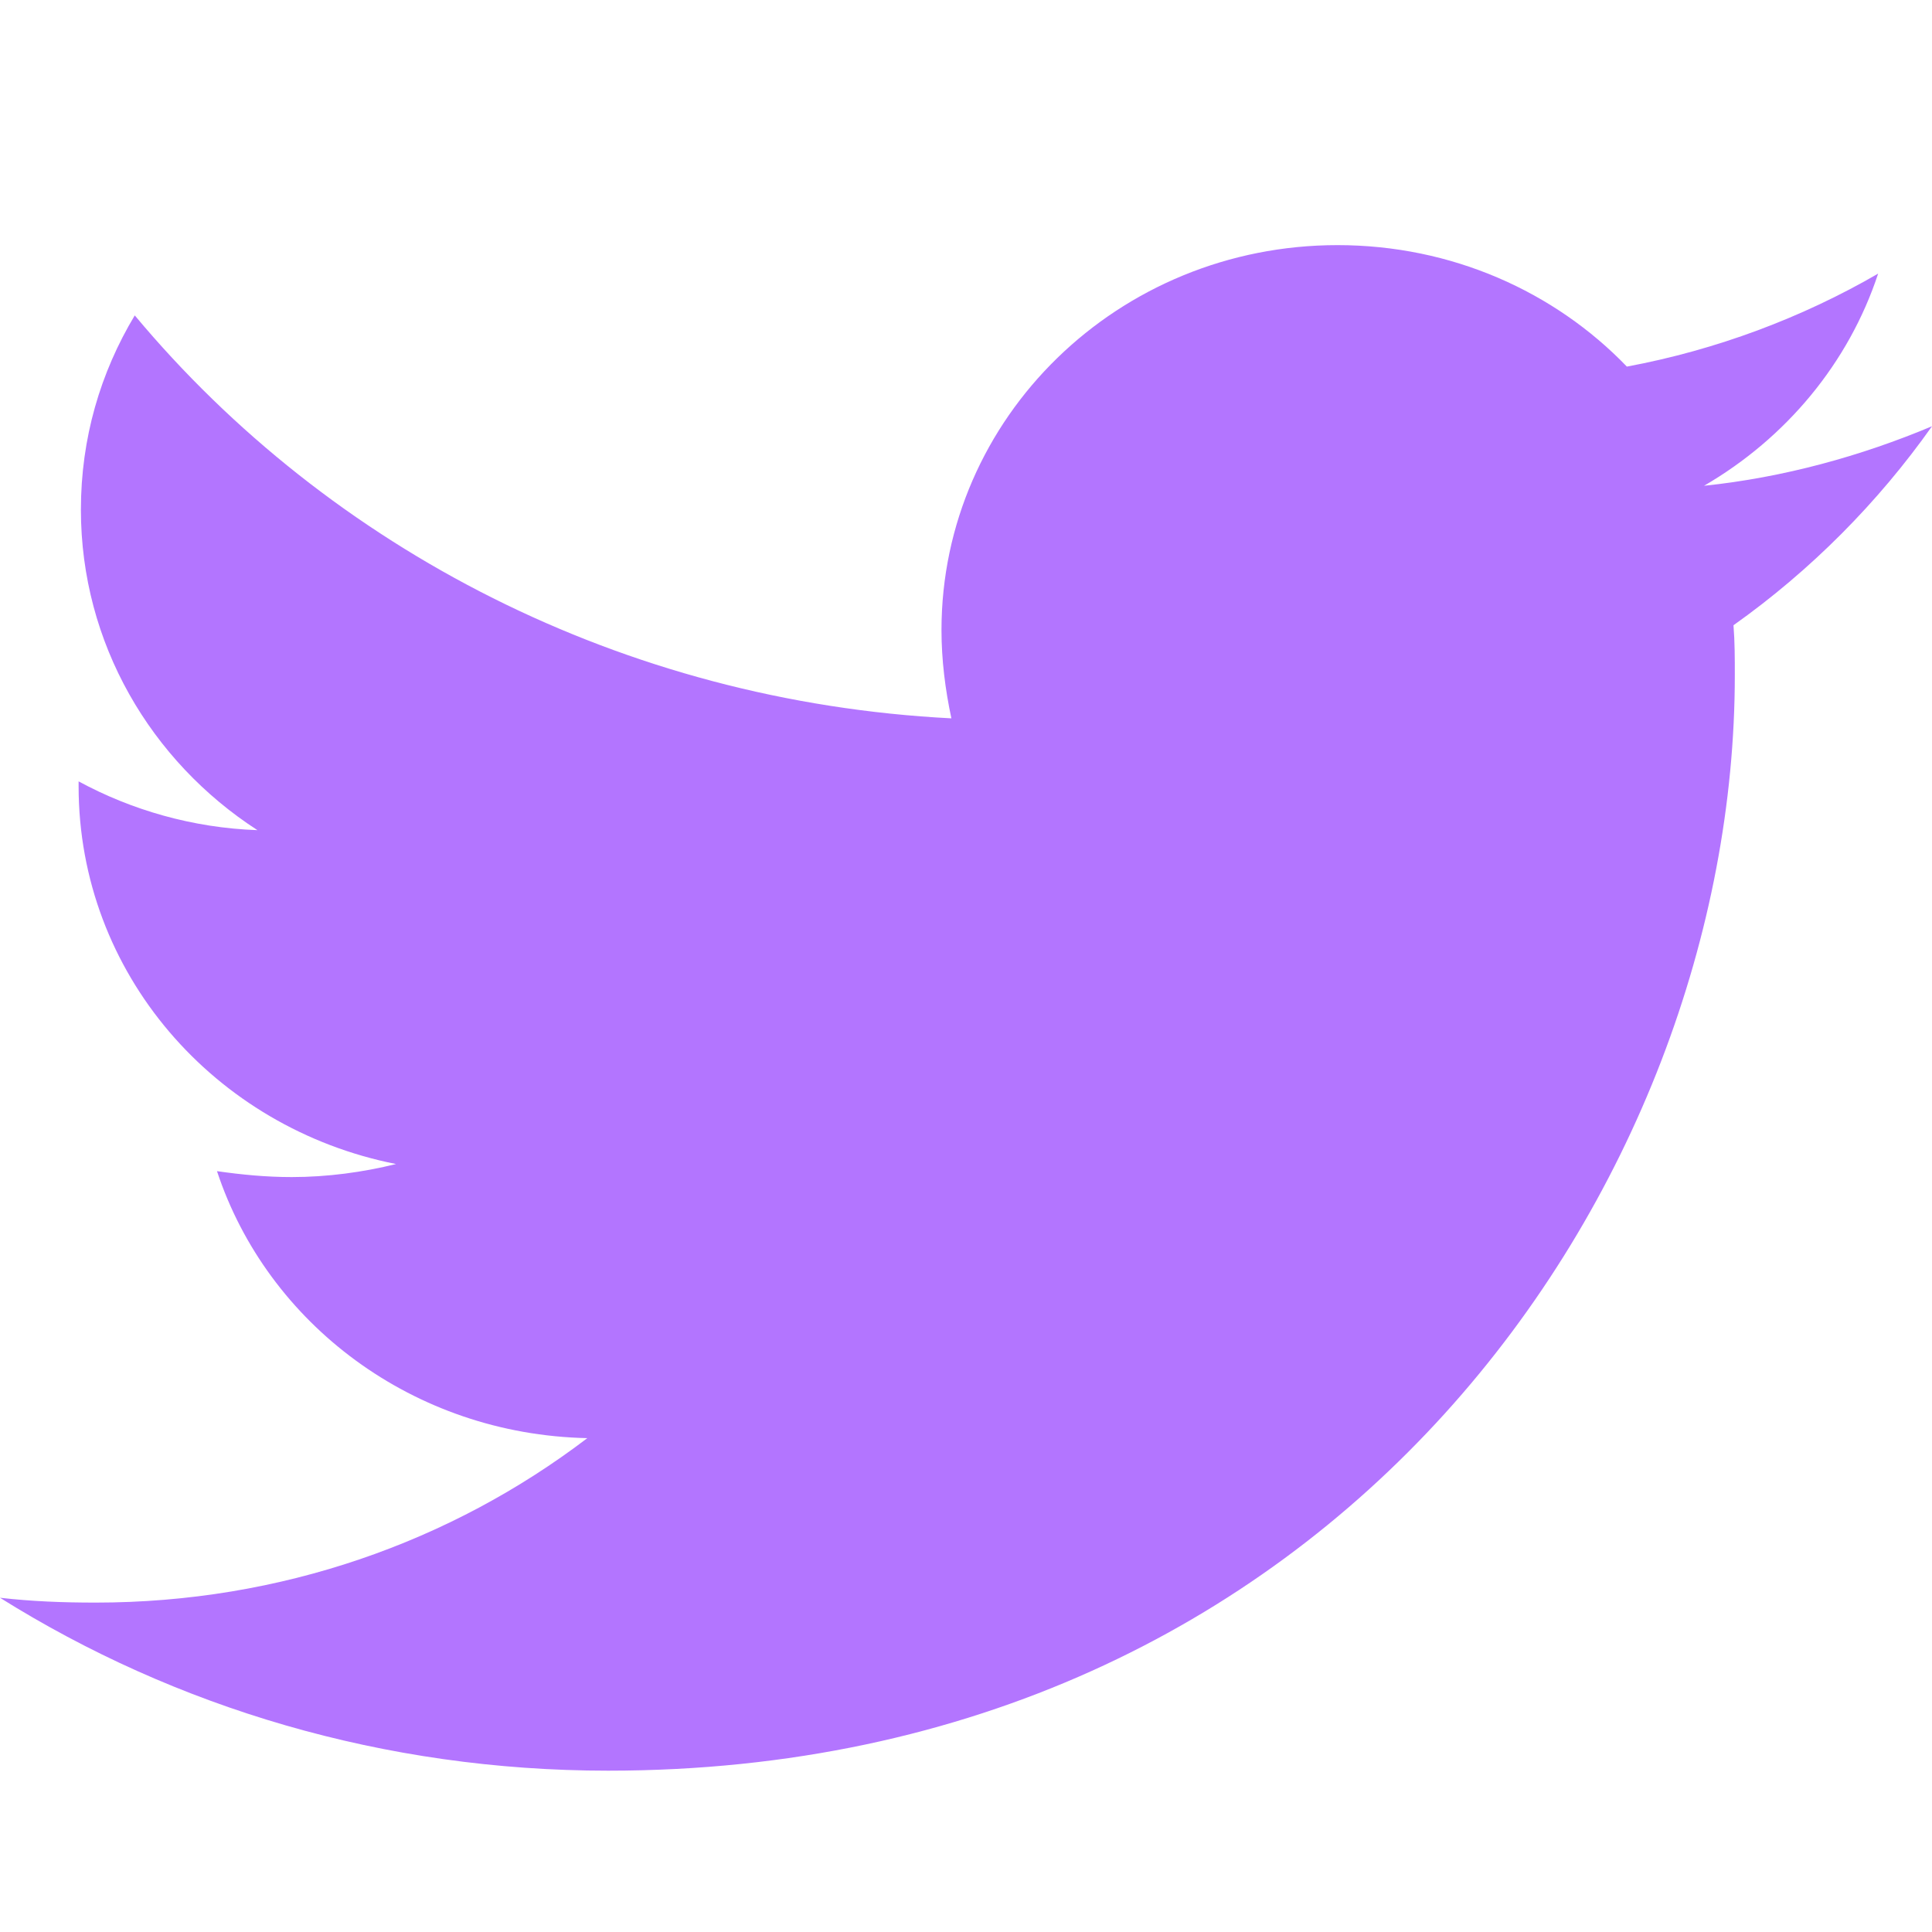
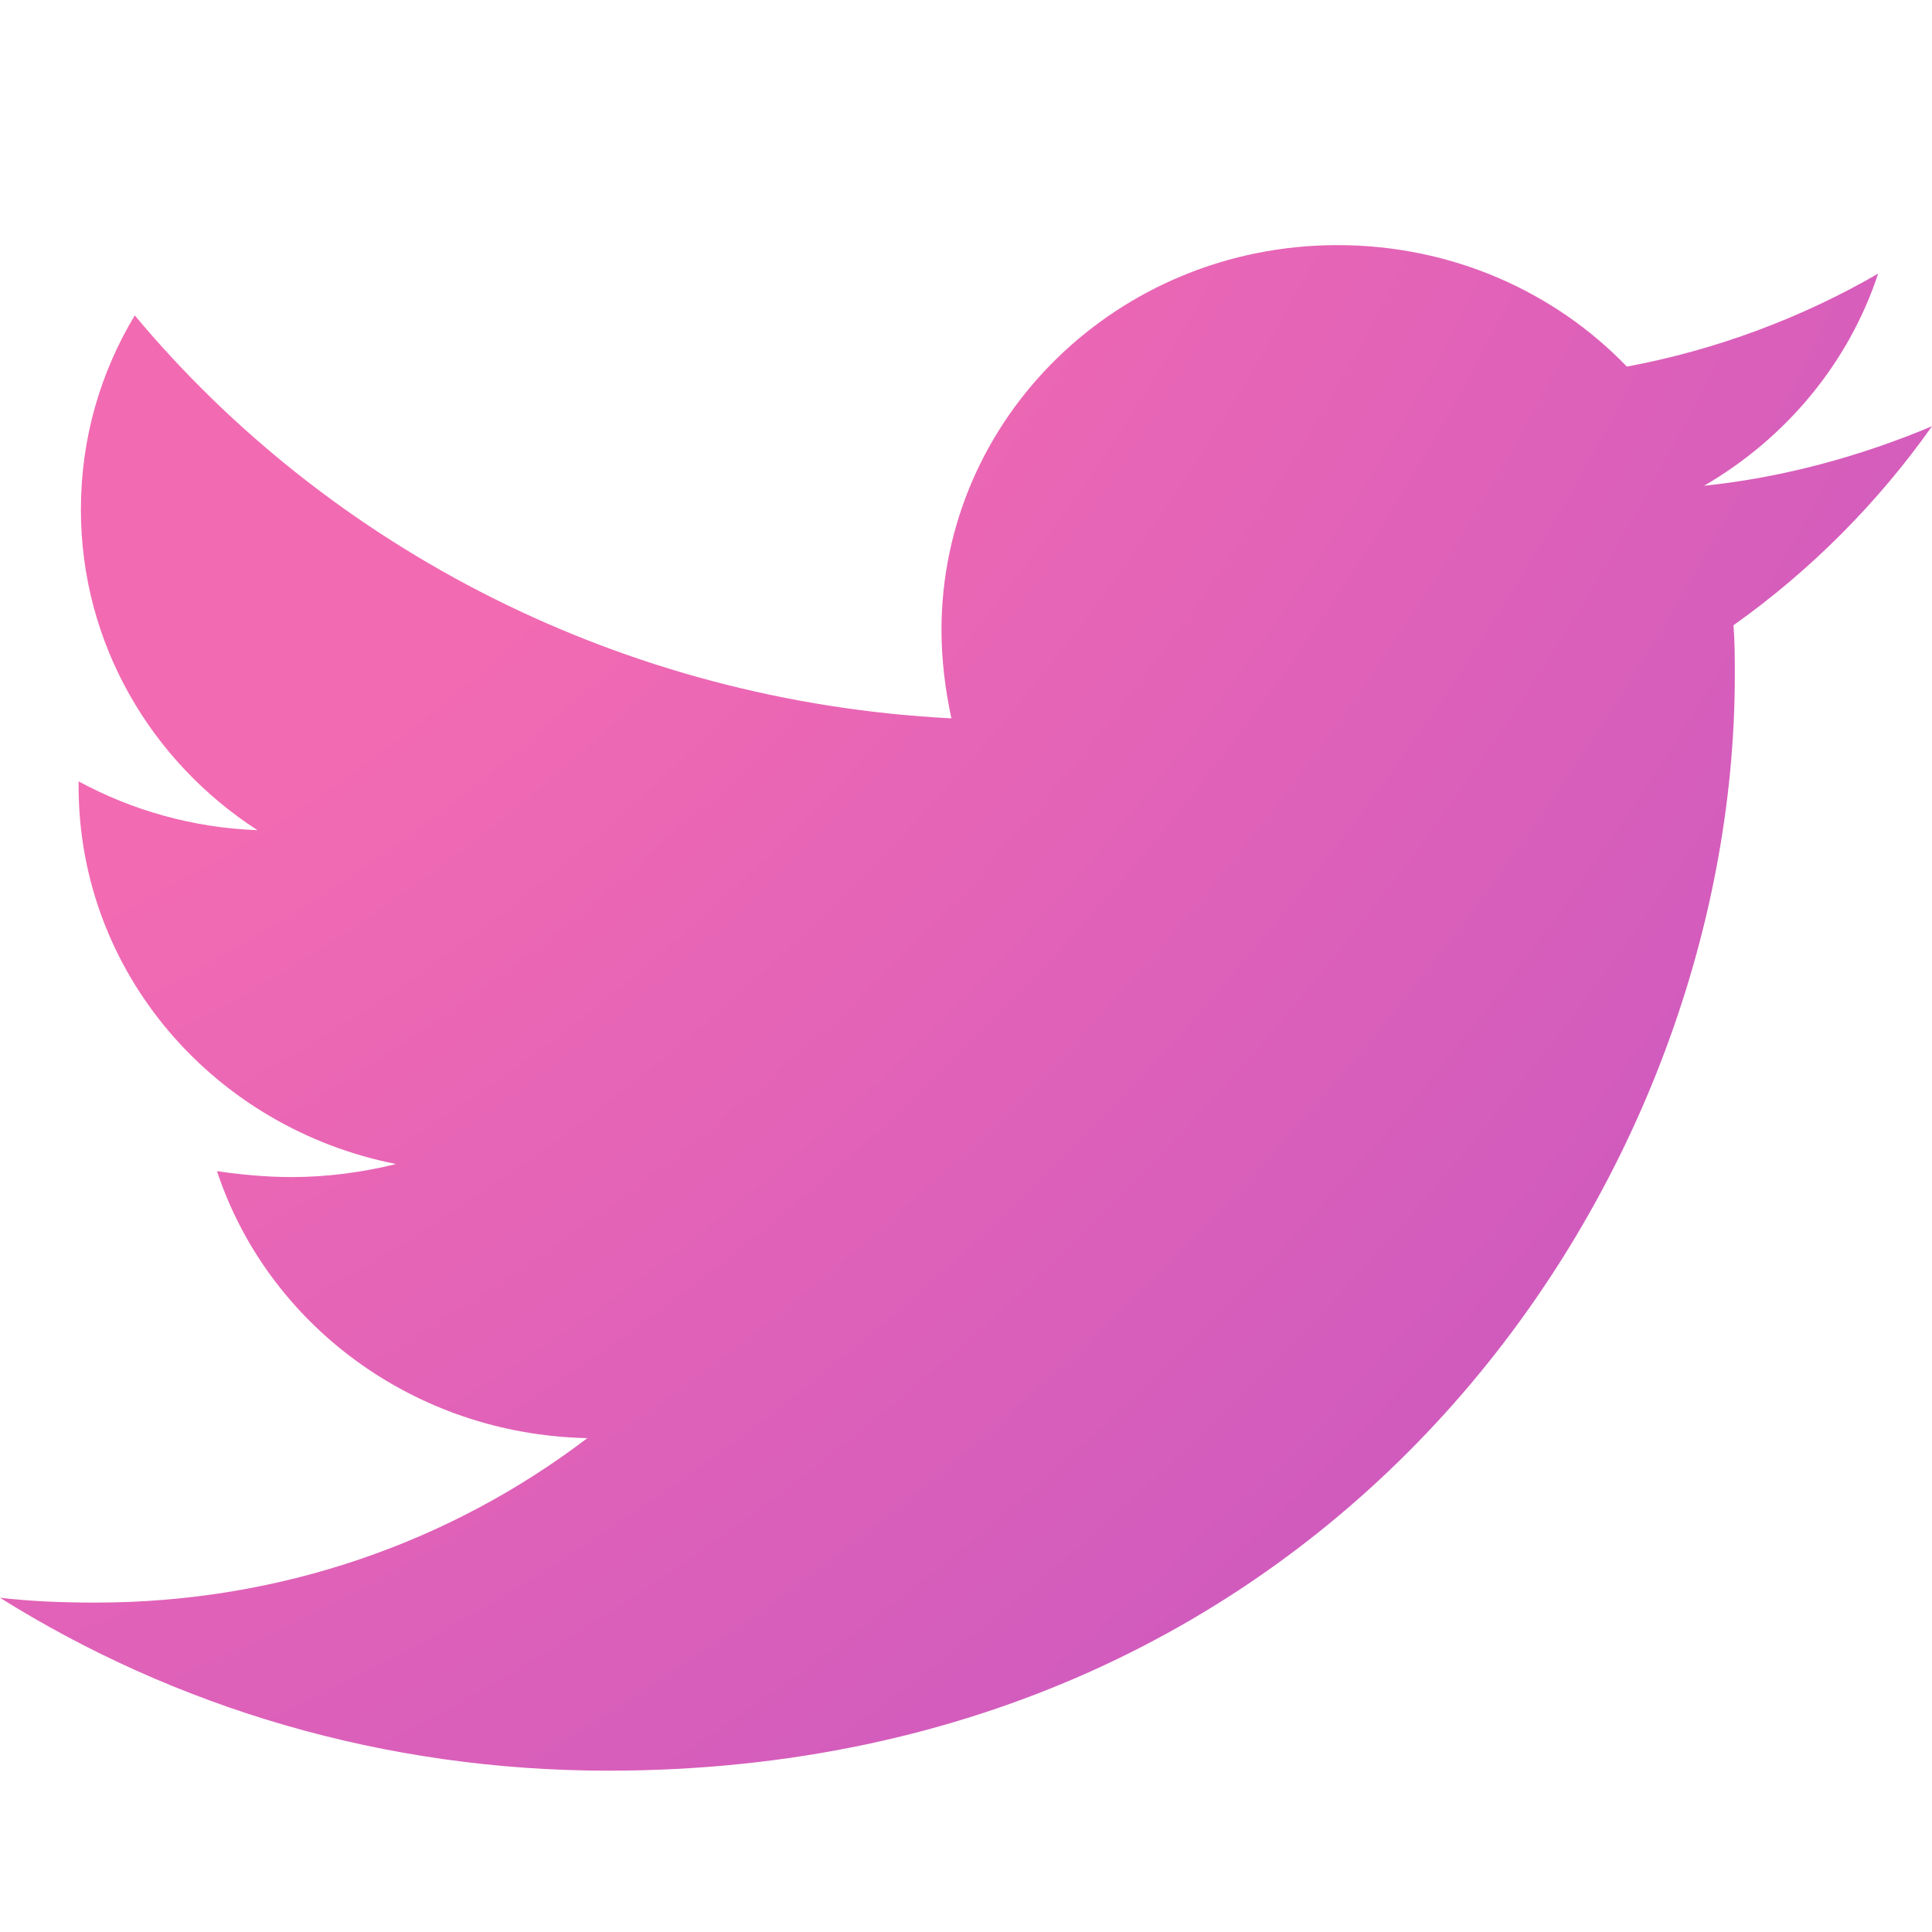
<svg xmlns="http://www.w3.org/2000/svg" width="16px" height="16px" viewBox="0 0 16 16" version="1.1">
-   <g id="Page-2" stroke="none" stroke-width="1" fill="none" fill-rule="evenodd">
-     <g id="Webby---Selected-Dapp" transform="translate(-56, -600)" fill="#b375ff" fill-rule="nonzero">
+   <g id="Page-2" stroke="none" stroke-width="1" fill="url(#paint0_radial)" fill-rule="evenodd">
+     <g id="Webby---Selected-Dapp" transform="translate(-56, -600)" fill="url(#paint0_radial)" fill-rule="nonzero">
      <g id="Group" transform="translate(0, 298)">
        <g id="Group-3" transform="translate(24, 302)">
          <g id="twitter" transform="translate(32, 2)">
            <path d="M14.356,3.178 C14.367,3.317 14.367,3.455 14.367,3.592 C14.367,7.807 11.067,12.664 5.036,12.664 C3.179,12.664 1.452,12.141 0,11.232 C0.264,11.262 0.518,11.272 0.792,11.272 C2.325,11.272 3.736,10.769 4.864,9.91 C3.422,9.88 2.214,8.962 1.797,7.699 C2,7.728 2.203,7.748 2.416,7.748 C2.71,7.748 3.006,7.708 3.28,7.64 C1.777,7.343 0.651,6.06 0.651,4.511 L0.651,4.471 C1.088,4.708 1.595,4.856 2.132,4.875 C1.249,4.304 0.67,3.326 0.67,2.221 C0.67,1.628 0.832,1.085 1.116,0.612 C2.731,2.546 5.158,3.81 7.879,3.949 C7.828,3.711 7.797,3.465 7.797,3.218 C7.797,1.461 9.26,0.03 11.077,0.03 C12.021,0.03 12.874,0.414 13.473,1.036 C14.214,0.898 14.924,0.631 15.554,0.266 C15.31,1.006 14.792,1.628 14.112,2.023 C14.772,1.954 15.412,1.777 16,1.53 C15.554,2.161 14.996,2.724 14.356,3.178 Z" id="Path" />
          </g>
        </g>
      </g>
    </g>
  </g>
+   <defs>
+     <radialGradient id="paint0_radial" cx="0" cy="0" r="1" gradientUnits="userSpaceOnUse" gradientTransform="translate(-1.83384 -5.31571) rotate(39.7839) scale(35.8942 43.3247)">
+       <stop offset="0.286" stop-color="#F26AB2" />
+       <stop offset="0.777" stop-color="#B64FC6" />
+       <stop offset="1" stop-color="#A748CB" />
+     </radialGradient>
+   </defs>
</svg>
